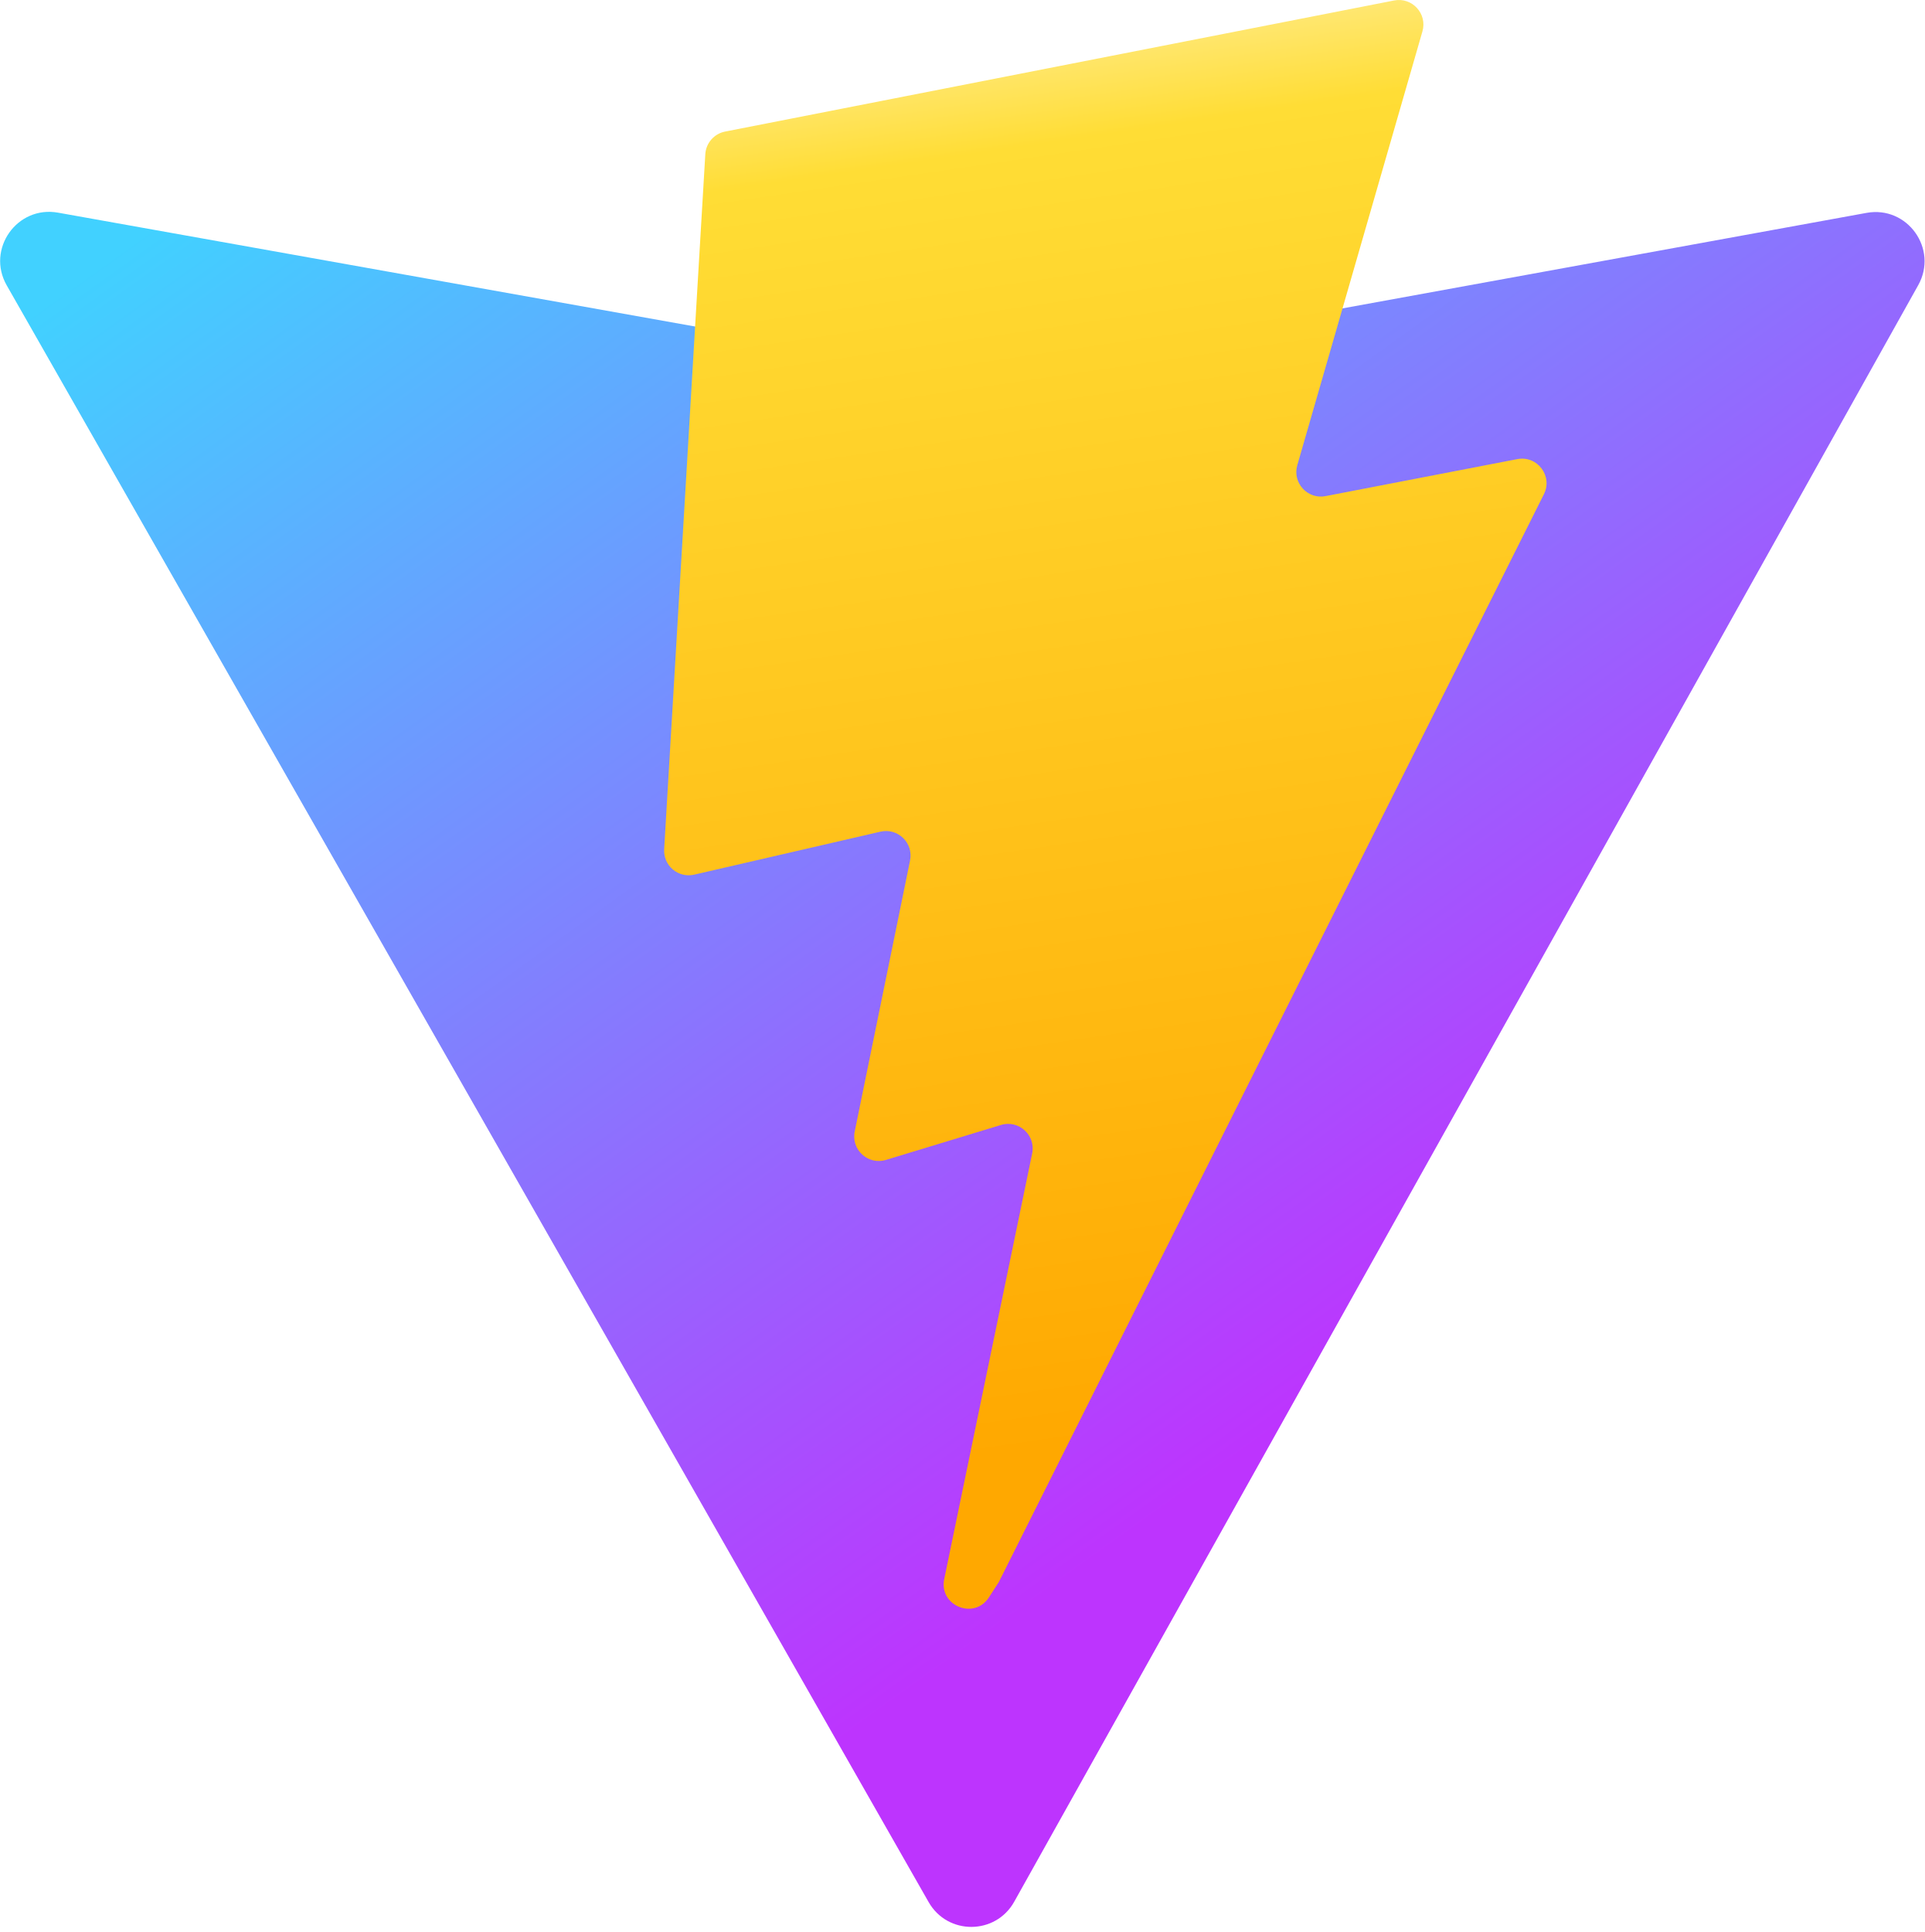
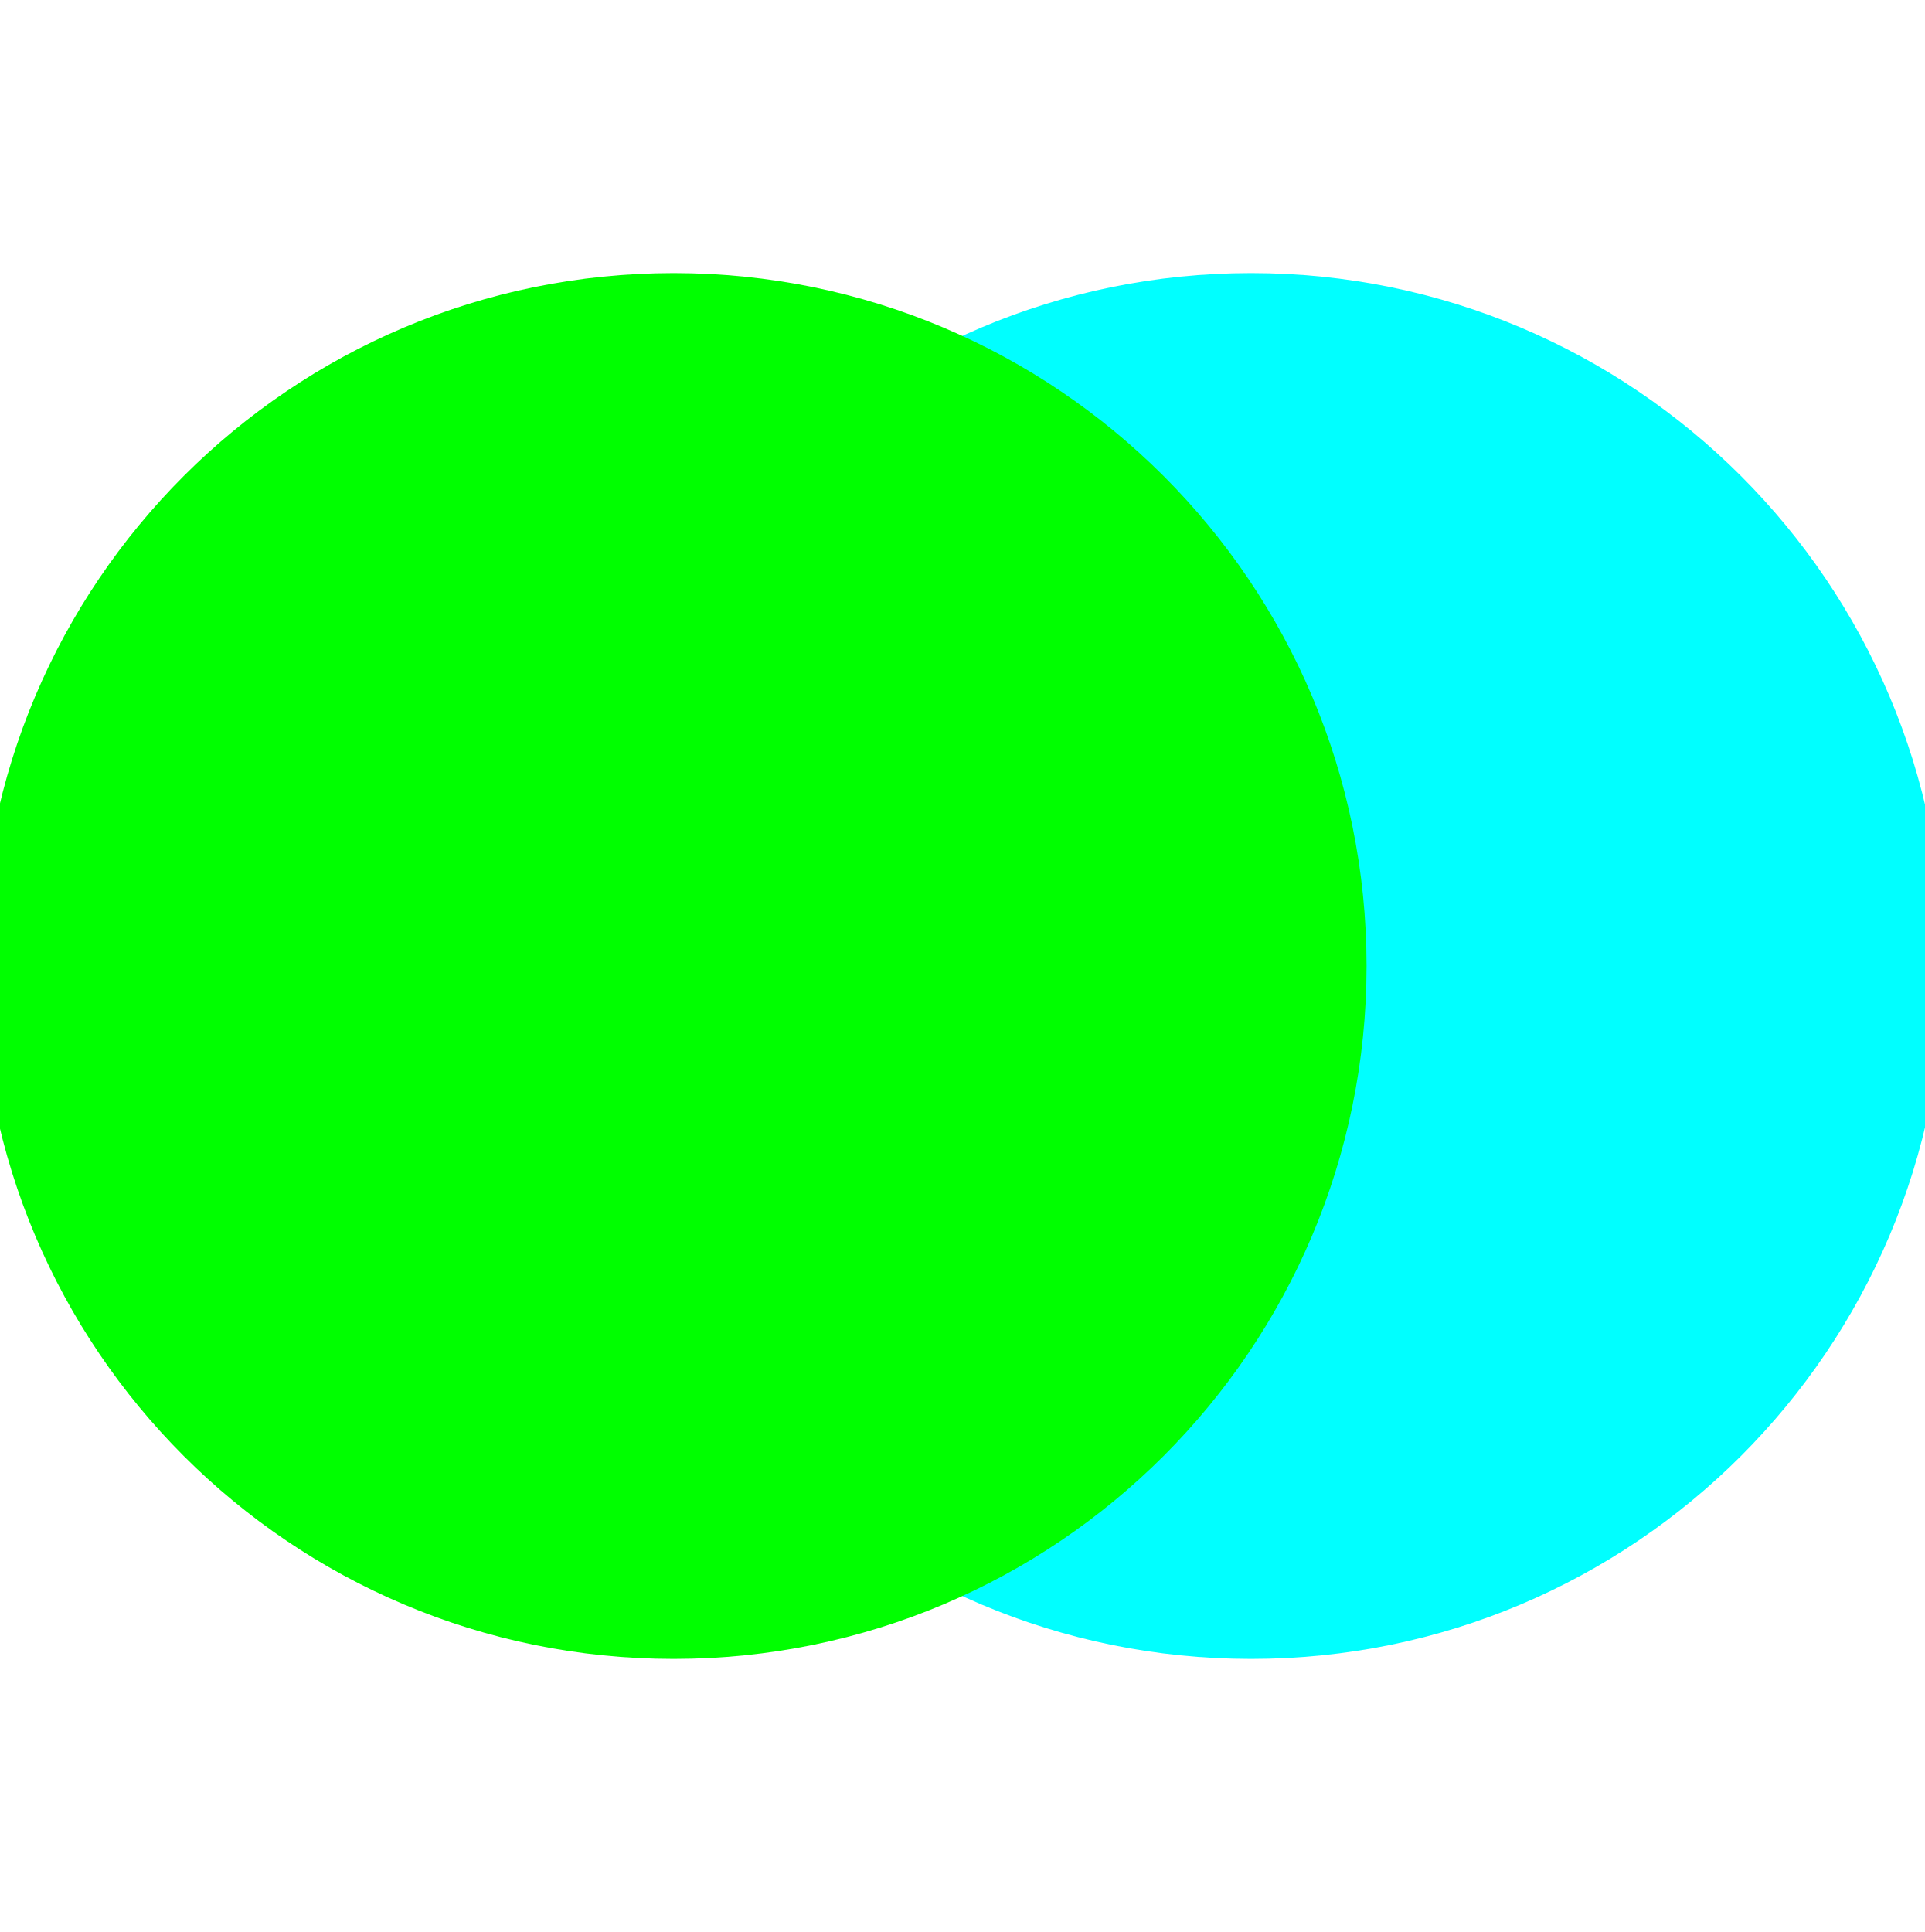
- <svg xmlns="http://www.w3.org/2000/svg" aria-hidden="true" role="img" class="iconify iconify--logos" width="31.88" height="32" preserveAspectRatio="xMidYMid meet" viewBox="0 0 256 257">
-   <defs>
-     <linearGradient id="IconifyId1813088fe1fbc01fb466" x1="-.828%" x2="57.636%" y1="7.652%" y2="78.411%">
-       <stop offset="0%" stop-color="#41D1FF" />
-       <stop offset="100%" stop-color="#BD34FE" />
-     </linearGradient>
-     <linearGradient id="IconifyId1813088fe1fbc01fb467" x1="43.376%" x2="50.316%" y1="2.242%" y2="89.03%">
-       <stop offset="0%" stop-color="#FFEA83" />
-       <stop offset="8.333%" stop-color="#FFDD35" />
-       <stop offset="100%" stop-color="#FFA800" />
-     </linearGradient>
-   </defs>
-   <path fill="url(#IconifyId1813088fe1fbc01fb466)" d="M255.153 37.938L134.897 252.976c-2.483 4.44-8.862 4.466-11.382.048L.875 37.958c-2.746-4.814 1.371-10.646 6.827-9.67l120.385 21.517a6.537 6.537 0 0 0 2.322-.004l117.867-21.483c5.438-.991 9.574 4.796 6.877 9.62Z" />
-   <path fill="url(#IconifyId1813088fe1fbc01fb467)" d="M185.432.063L96.44 17.501a3.268 3.268 0 0 0-2.634 3.014l-5.474 92.456a3.268 3.268 0 0 0 3.997 3.378l24.777-5.718c2.318-.535 4.413 1.507 3.936 3.838l-7.361 36.047c-.495 2.426 1.782 4.5 4.151 3.78l15.304-4.649c2.372-.72 4.652 1.36 4.15 3.788l-11.698 56.621c-.732 3.542 3.979 5.473 5.943 2.437l1.313-2.028l72.516-144.72c1.215-2.423-.88-5.186-3.54-4.672l-25.505 4.922c-2.396.462-4.435-1.77-3.759-4.114l16.646-57.705c.677-2.35-1.37-4.583-3.769-4.113Z" />
+ <svg xmlns="http://www.w3.org/2000/svg" aria-hidden="true" role="img" class="iconify iconify--logos" width="31.88" height="32" preserveAspectRatio="xMidYMid meet" viewBox="0 0 200 200">
+   <circle cx="130" cy="100" r="70" stroke="#00FFFF" stroke-width="4" fill="#00FFFF" />
+   <circle cx="70" cy="100" r="70" stroke="#00FF00" stroke-width="4" fill="#00FF00" />
</svg>
